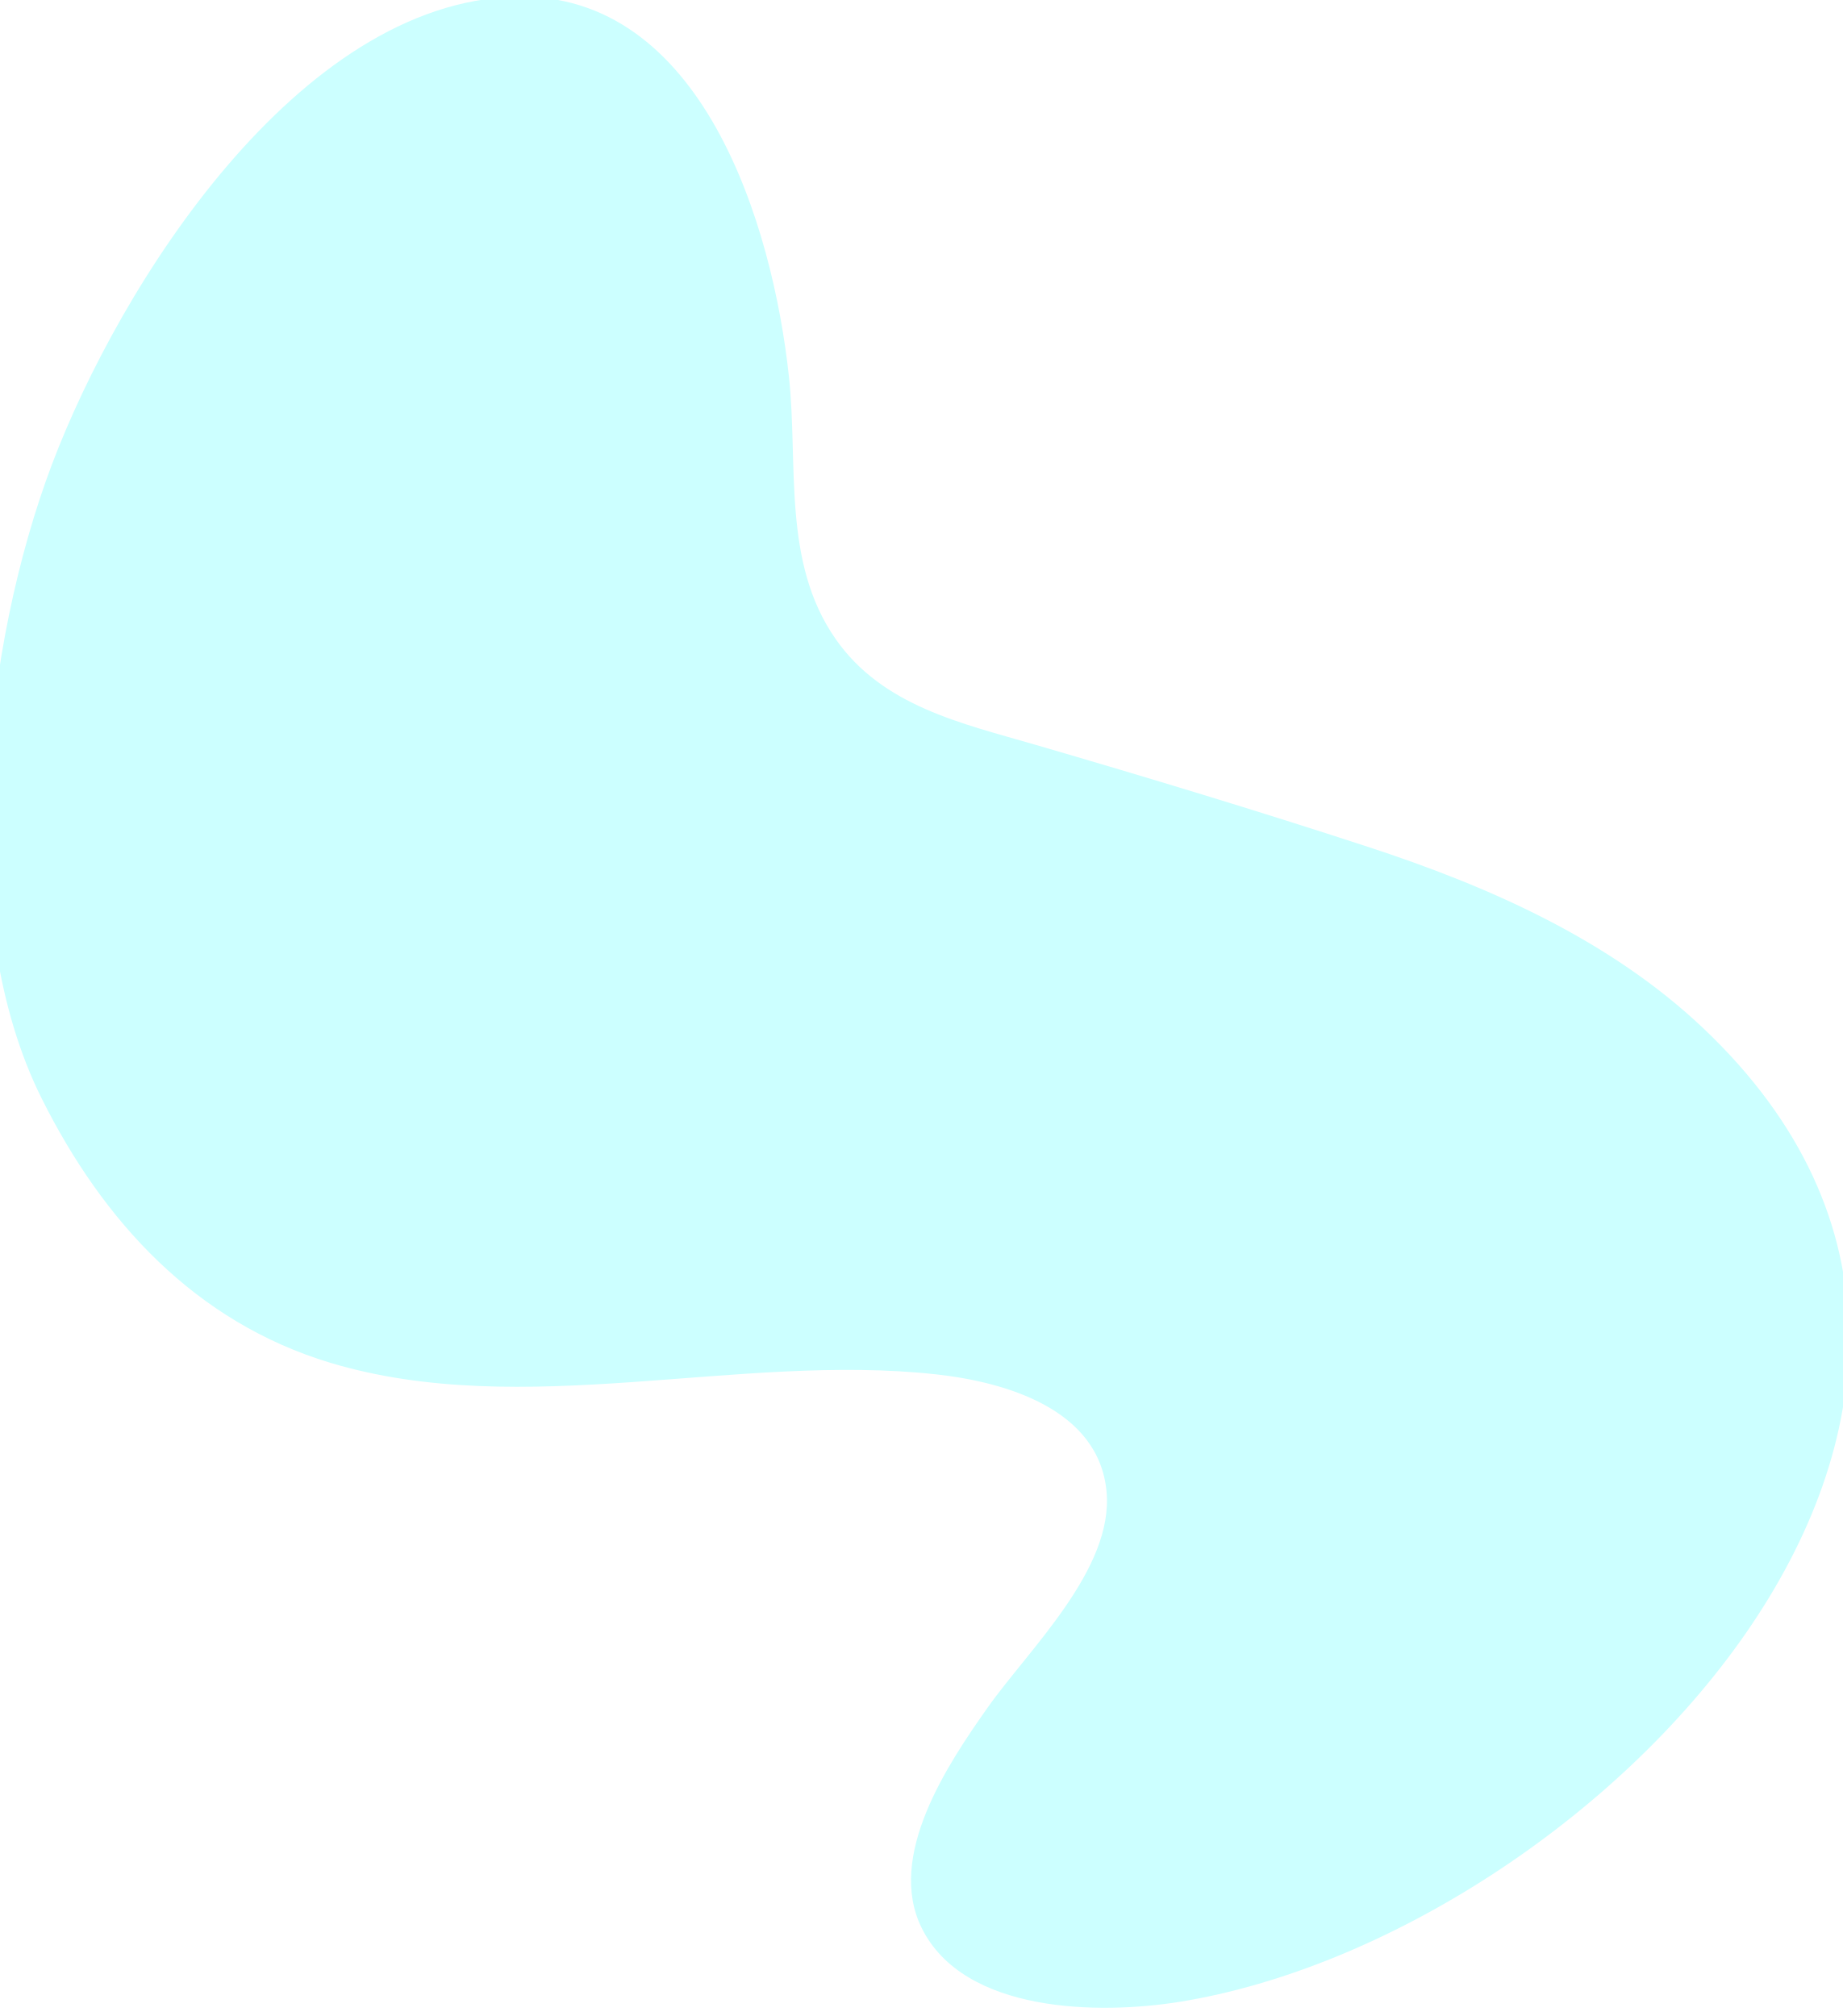
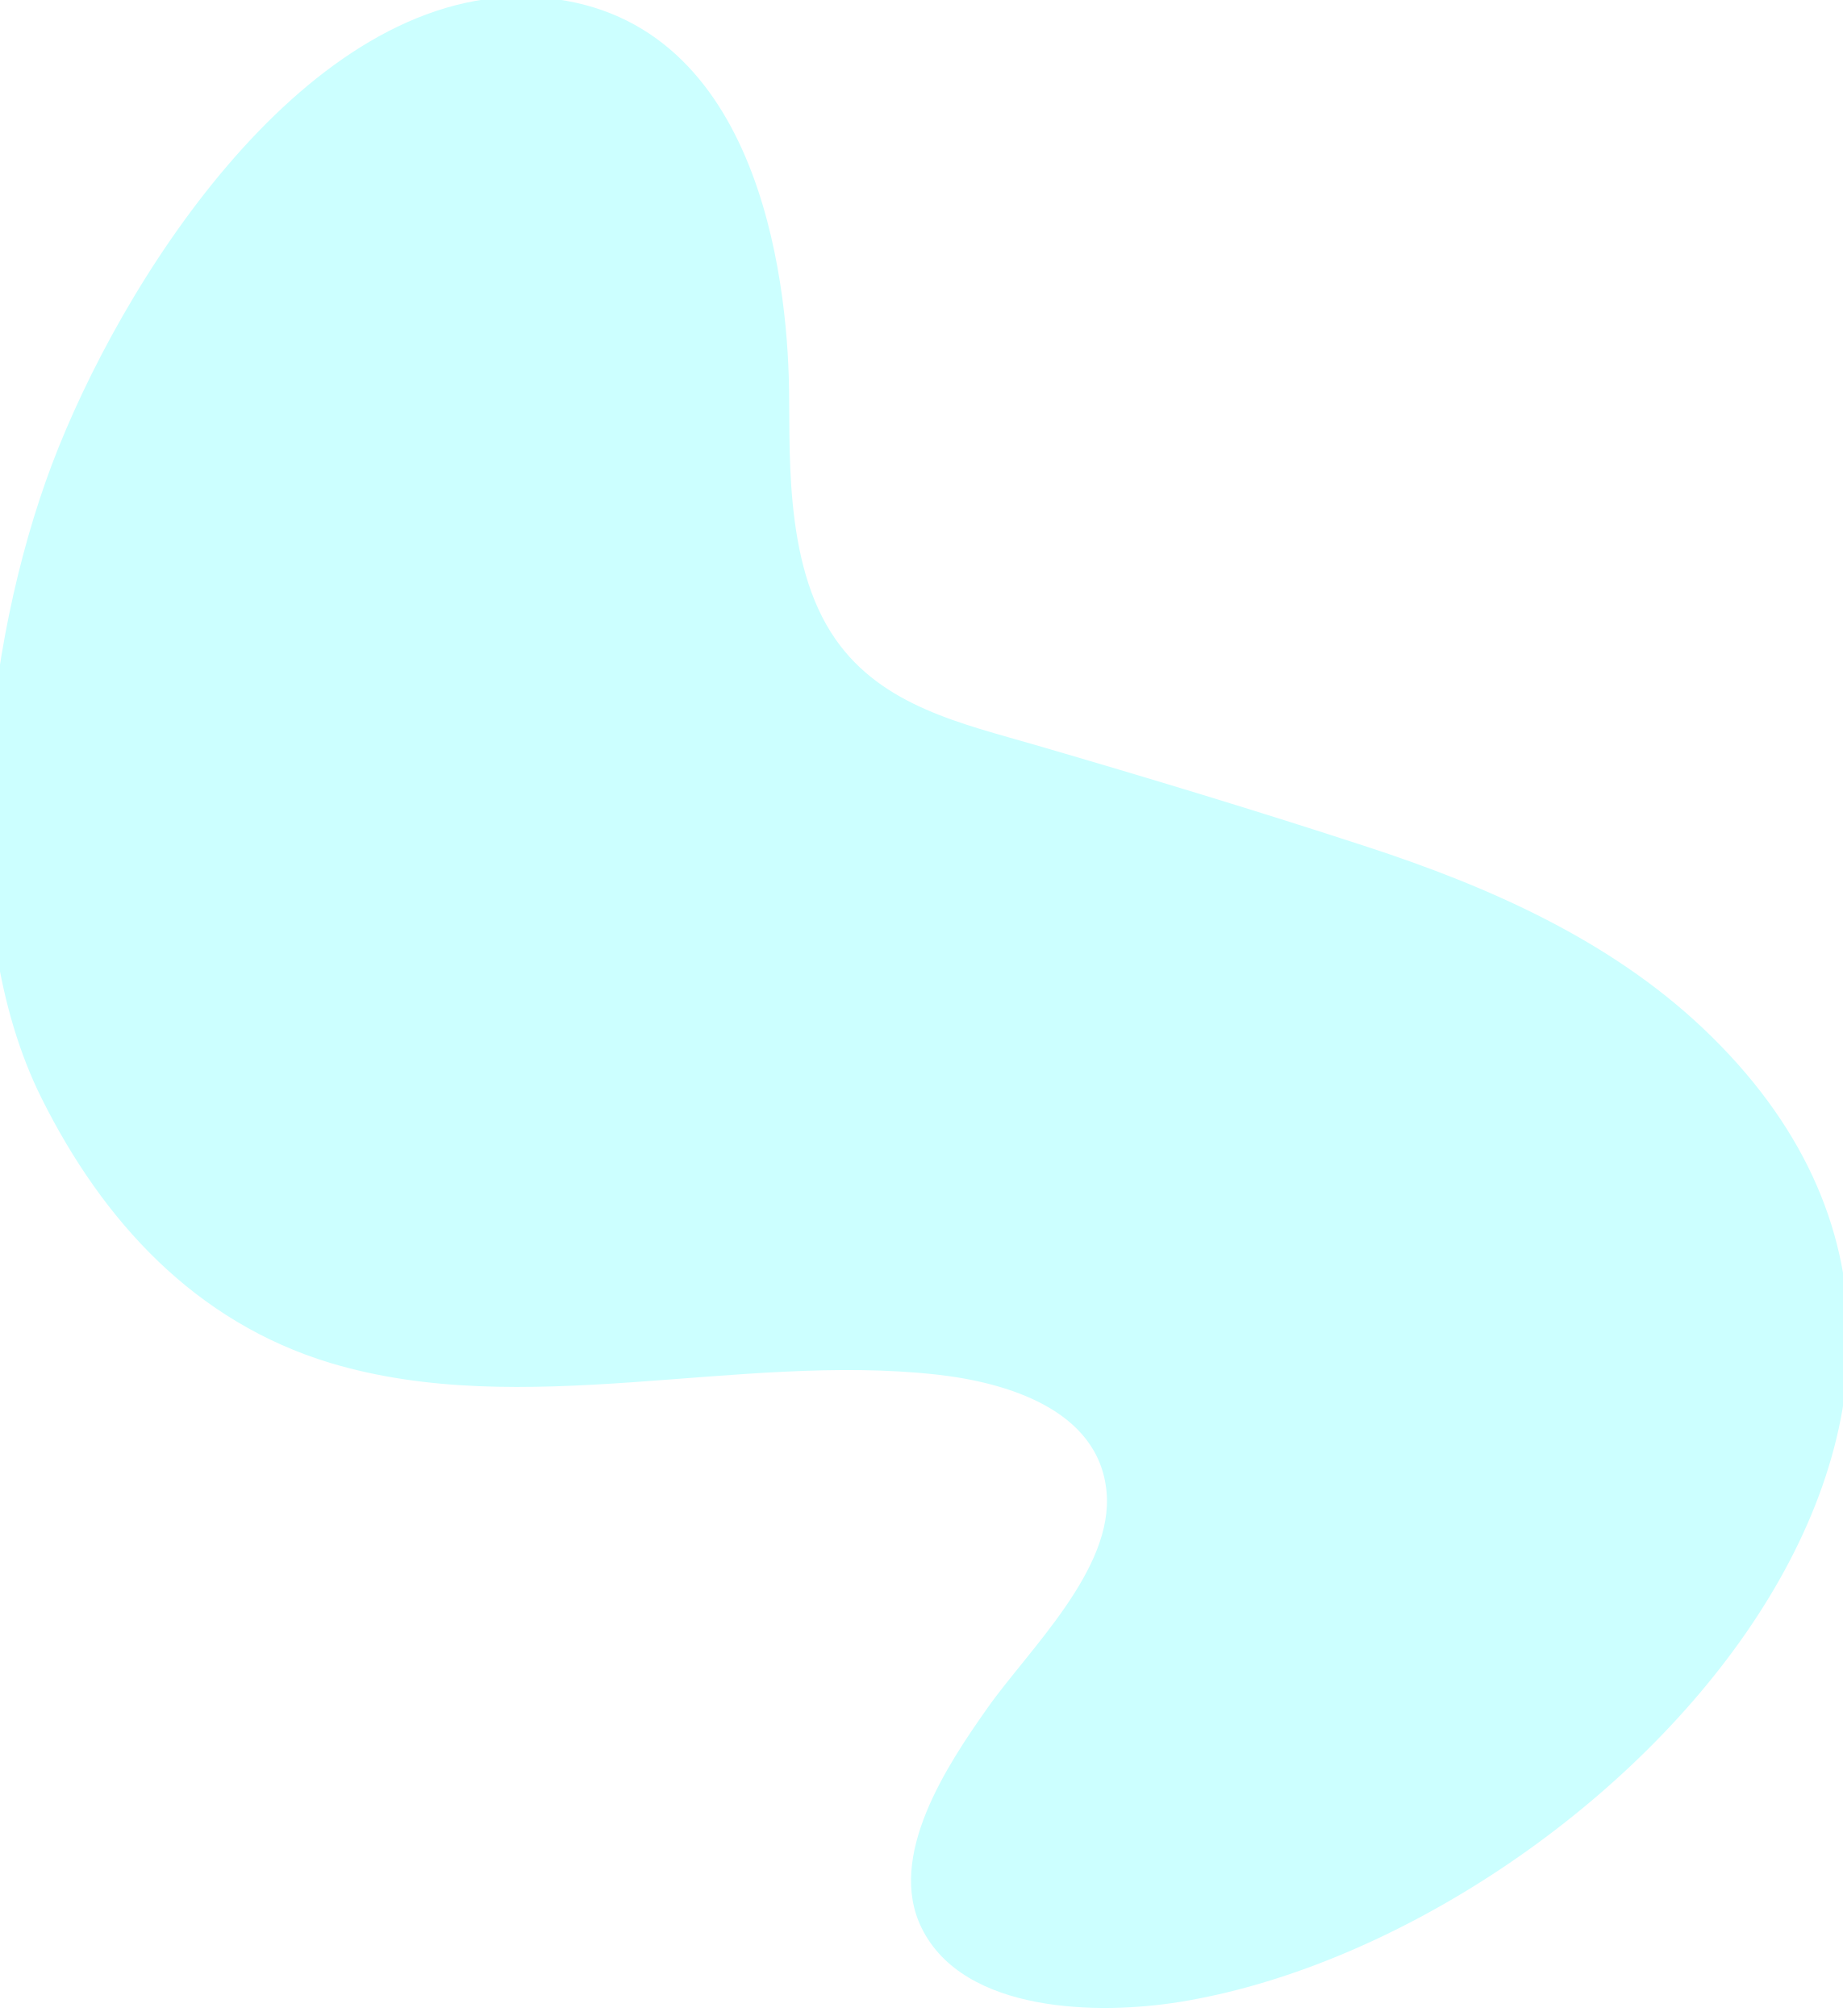
<svg xmlns="http://www.w3.org/2000/svg" version="1.1" id="Layer_1" x="0px" y="0px" viewBox="0 0 1125.6 1231.7" style="enable-background:new 0 0 1125.6 1231.7;" xml:space="preserve">
  <style type="text/css">
	.st0{opacity:0.2;fill:#00FFFF;enable-background:new    ;}
</style>
  <g id="Layer_2_1_">
    <g id="Layer_1-2">
-       <path class="st0" d="M563,1177.9c-21.7-43.8,15.7-99.8,40.2-134.5c25-35.5,77.3-84.7,72.7-132.3c-4.8-50.1-61.4-66.7-103.9-71.4    c-121.2-13.4-252.2,28.4-370.3-7.1C119.3,807.7,63,746.3,25.5,671.2C-29.1,562-9.7,393.6,31.7,283.8C73.3,173.8,182.1,1.6,314.6-2    c114.5-3.1,157.4,139.7,167.3,232c5.8,53.7-4.3,113.5,28.6,160.5c28.6,41,77.2,51.5,122.2,64.6c67.6,19.7,135.7,40.3,202.6,62.2    c74.4,24.3,148,56.9,204.9,110.7c246.1,232.8-69.3,554.5-319.4,595C671.3,1231,588.7,1230,563,1177.9z" />
+       <path class="st0" d="M481.8,230.1c1.3,40.7-4.3,113.5,28.6,160.5c28.6,41,77.2,51.5,122.2,64.6c67.6,19.7,135.7,40.3,202.6,62.2    c74.4,24.3,148,56.9,204.9,110.7c246.1,232.8-69.3,554.5-319.4,595c-49.4,8-132,7-157.7-45.1c-21.7-43.8,15.7-99.8,40.2-134.5    c25-35.5,77.3-84.7,72.7-132.3c-4.8-50.1-61.4-66.7-103.9-71.4c-121.2-13.4-252.2,28.4-370.3-7.1C119.3,807.7,63,746.3,25.5,671.2    C-29.1,562-9.7,393.6,31.7,283.8C73.3,173.8,182.1,1.6,314.6-2C458.1-3.5,479.6,158.6,481.8,230.1z" />
    </g>
  </g>
</svg>
